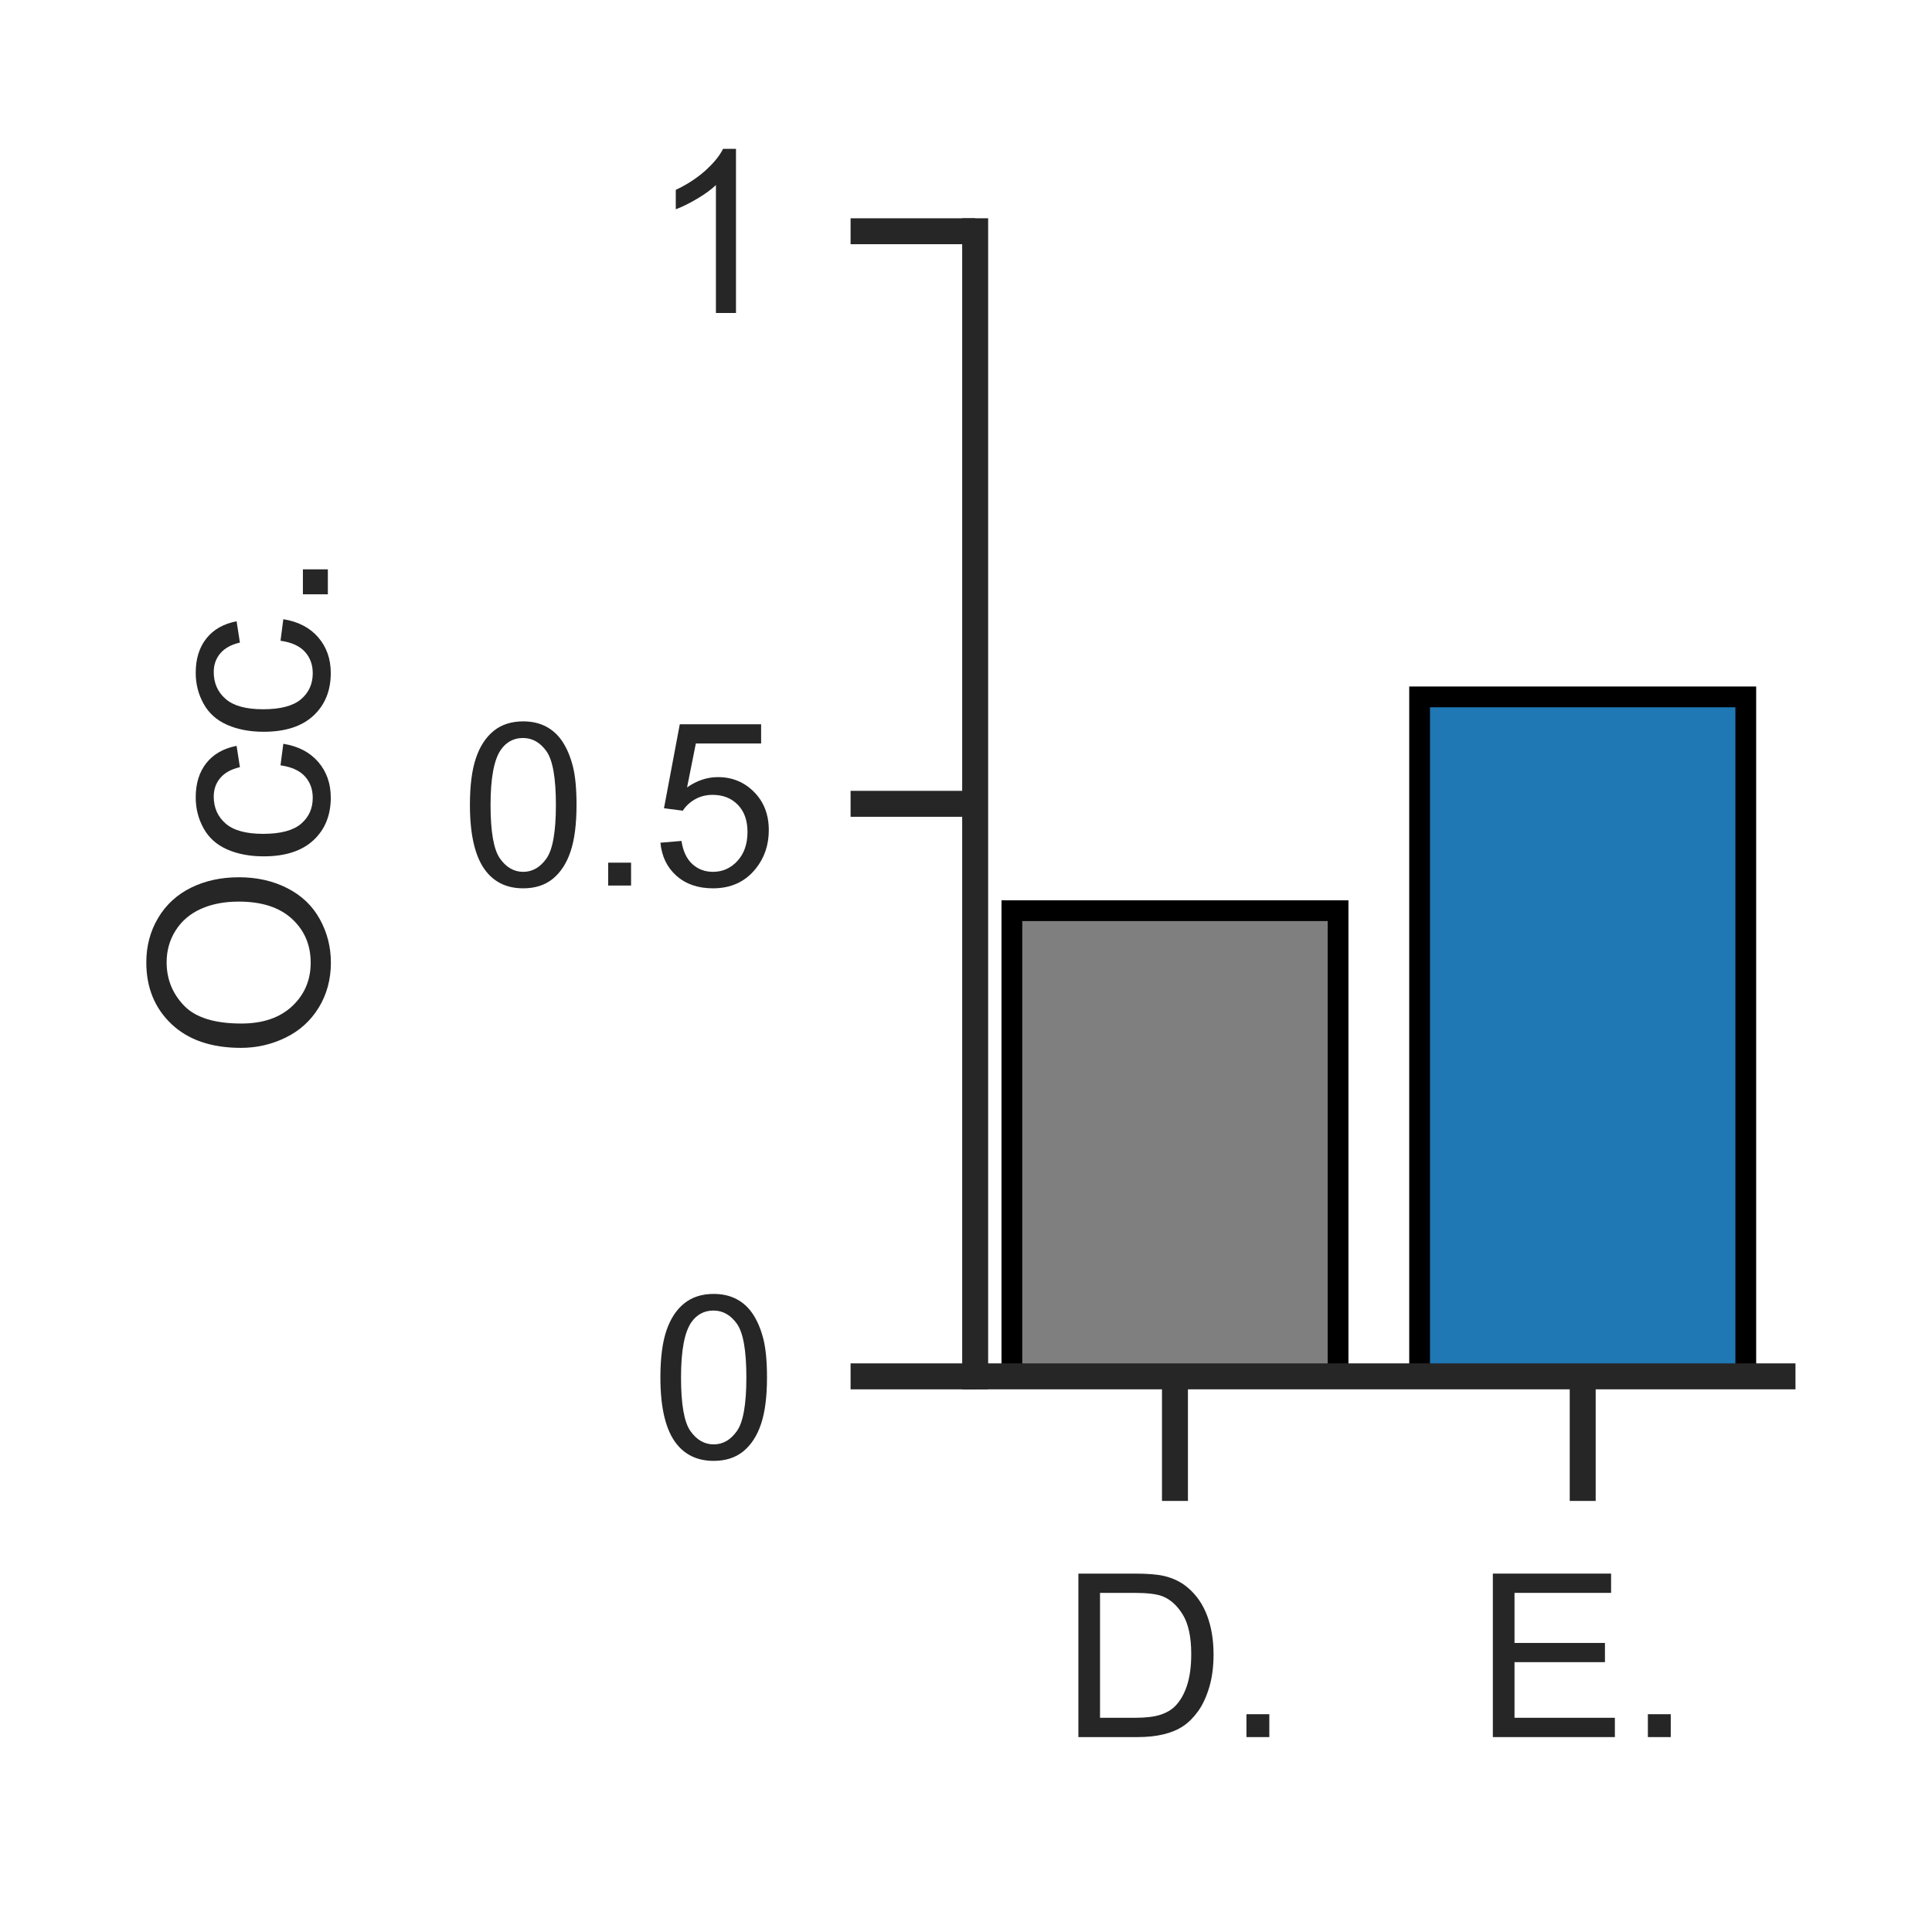
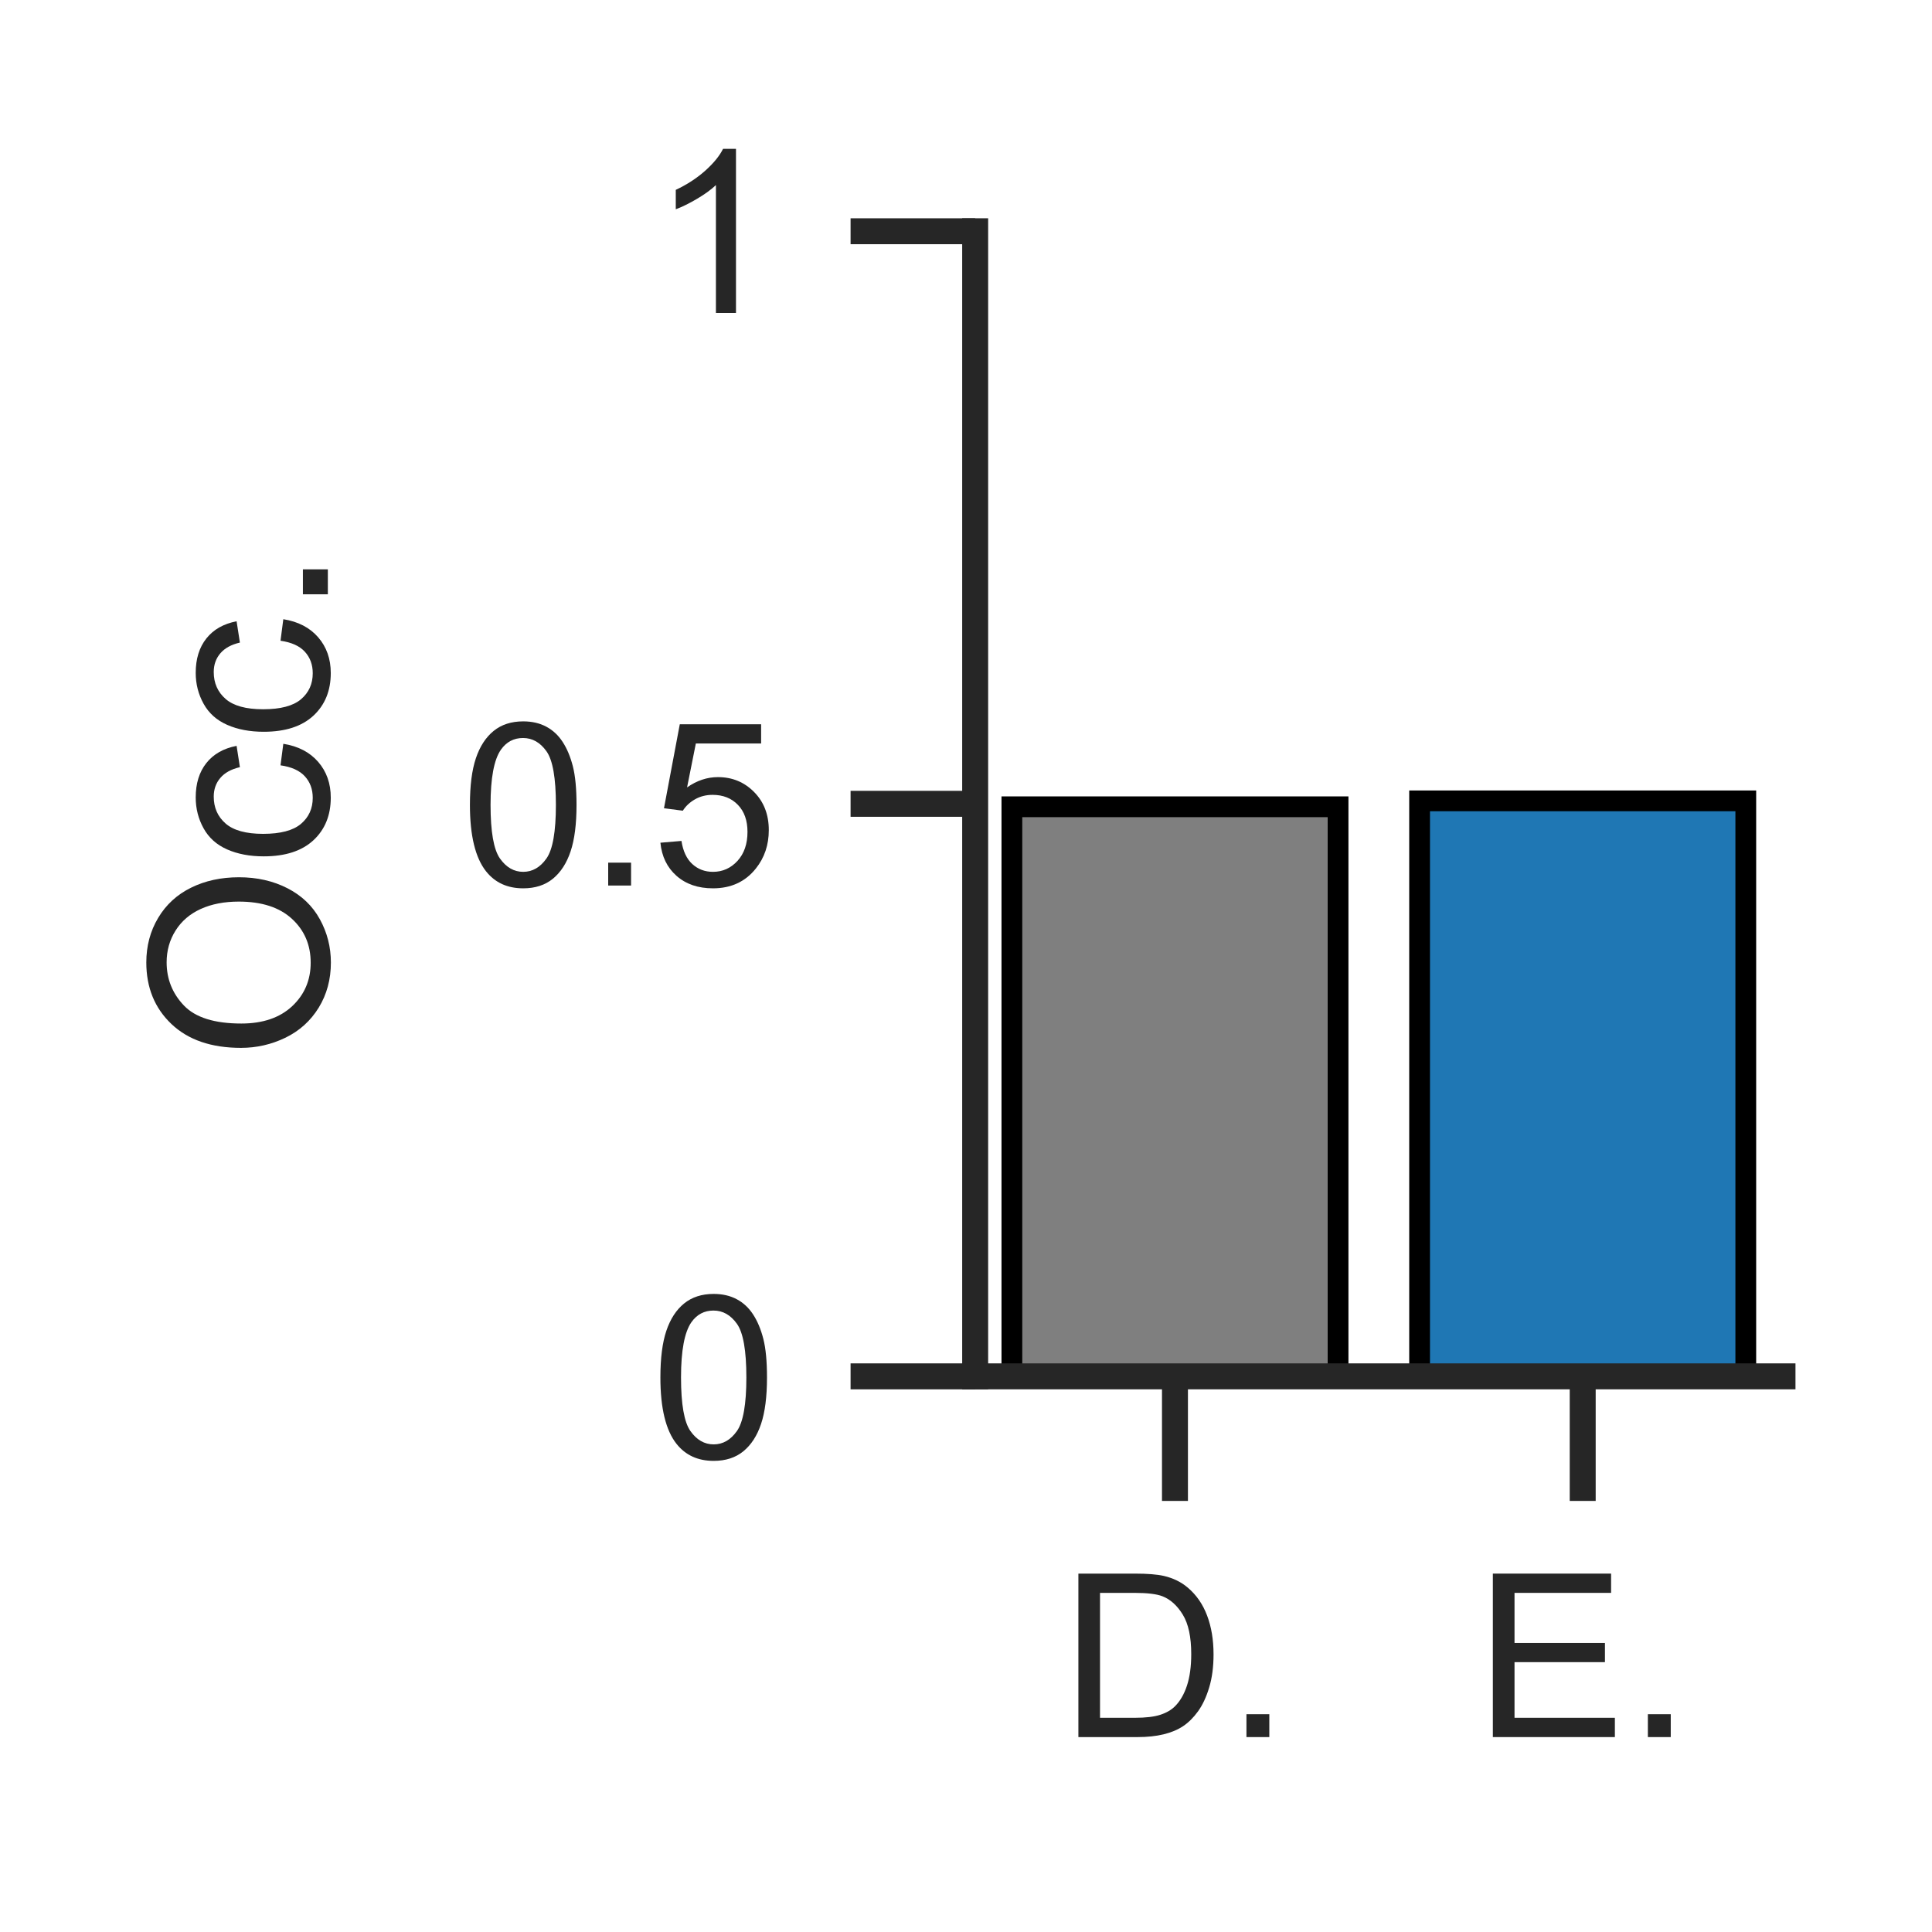
<svg xmlns="http://www.w3.org/2000/svg" xmlns:xlink="http://www.w3.org/1999/xlink" width="93.045pt" height="93.045pt" viewBox="0 0 93.045 93.045" version="1.1">
  <defs>
    <style type="text/css">*{stroke-linejoin: round; stroke-linecap: butt}</style>
  </defs>
  <g id="figure_1">
    <g id="patch_1">
      <path d="M 0 93.045  L 93.045 93.045  L 93.045 0  L 0 0  z " style="fill: #ffffff" />
    </g>
    <g id="axes_1">
      <g id="patch_2">
        <path d="M 46.964 66.285  L 85.845 66.285  L 85.845 11.137  L 46.964 11.137  z " style="fill: #ffffff" />
      </g>
      <g id="matplotlib.axis_1">
        <g id="xtick_1">
          <g id="line2d_1">
            <defs>
-               <path id="m22aea3c77c" d="M 0 0  L 0 6  " style="stroke: #262626; stroke-width: 1.25" />
+               <path id="m9126b21b57" d="M 0 0  L 0 6  " style="stroke: #262626; stroke-width: 1.25" />
            </defs>
            <g>
-               <use xlink:href="#m22aea3c77c" x="56.586" y="66.285" style="fill: #262626; stroke: #262626; stroke-width: 1.25" />
+               <use xlink:href="#m9126b21b57" x="56.586" y="66.285" style="fill: #262626; stroke: #262626; stroke-width: 1.25" />
            </g>
          </g>
          <g id="text_1">
            <g style="fill: #262626" transform="translate(51.08623 83.65827) scale(0.11 -0.11)">
              <defs>
                <path id="ArialMT-44" d="M 494 0  L 494 4581  L 2072 4581  Q 2606 4581 2888 4516  Q 3281 4425 3559 4188  Q 3922 3881 4101 3404  Q 4281 2928 4281 2316  Q 4281 1794 4159 1391  Q 4038 988 3847 723  Q 3656 459 3429 307  Q 3203 156 2883 78  Q 2563 0 2147 0  L 494 0  z M 1100 541  L 2078 541  Q 2531 541 2789 625  Q 3047 709 3200 863  Q 3416 1078 3536 1442  Q 3656 1806 3656 2325  Q 3656 3044 3420 3430  Q 3184 3816 2847 3947  Q 2603 4041 2063 4041  L 1100 4041  L 1100 541  z " transform="scale(0.015625)" />
                <path id="ArialMT-2e" d="M 581 0  L 581 641  L 1222 641  L 1222 0  L 581 0  z " transform="scale(0.015625)" />
              </defs>
              <use xlink:href="#ArialMT-44" />
              <use xlink:href="#ArialMT-2e" x="72.217" />
            </g>
          </g>
        </g>
        <g id="xtick_2">
          <g id="line2d_2">
            <g>
-               <use xlink:href="#m22aea3c77c" x="76.223" y="66.285" style="fill: #262626; stroke: #262626; stroke-width: 1.25" />
+               <use xlink:href="#m9126b21b57" x="76.223" y="66.285" style="fill: #262626; stroke: #262626; stroke-width: 1.25" />
            </g>
          </g>
          <g id="text_2">
            <g style="fill: #262626" transform="translate(71.02603 83.65827) scale(0.11 -0.11)">
              <defs>
                <path id="ArialMT-45" d="M 506 0  L 506 4581  L 3819 4581  L 3819 4041  L 1113 4041  L 1113 2638  L 3647 2638  L 3647 2100  L 1113 2100  L 1113 541  L 3925 541  L 3925 0  L 506 0  z " transform="scale(0.015625)" />
              </defs>
              <use xlink:href="#ArialMT-45" />
              <use xlink:href="#ArialMT-2e" x="66.699" />
            </g>
          </g>
        </g>
      </g>
      <g id="matplotlib.axis_2">
        <g id="ytick_1">
          <g id="line2d_3">
            <defs>
-               <path id="mfe8889f18e" d="M 0 0  L -6 0  " style="stroke: #262626; stroke-width: 1.25" />
+               <path id="mf6e0f59072" d="M 0 0  L -6 0  " style="stroke: #262626; stroke-width: 1.25" />
            </defs>
            <g>
-               <use xlink:href="#mfe8889f18e" x="46.964" y="66.285" style="fill: #262626; stroke: #262626; stroke-width: 1.25" />
+               <use xlink:href="#mf6e0f59072" x="46.964" y="66.285" style="fill: #262626; stroke: #262626; stroke-width: 1.25" />
            </g>
          </g>
          <g id="text_3">
            <g style="fill: #262626" transform="translate(31.34734 70.22147) scale(0.11 -0.11)">
              <defs>
                <path id="ArialMT-30" d="M 266 2259  Q 266 3072 433 3567  Q 600 4063 929 4331  Q 1259 4600 1759 4600  Q 2128 4600 2406 4451  Q 2684 4303 2865 4023  Q 3047 3744 3150 3342  Q 3253 2941 3253 2259  Q 3253 1453 3087 958  Q 2922 463 2592 192  Q 2263 -78 1759 -78  Q 1097 -78 719 397  Q 266 969 266 2259  z M 844 2259  Q 844 1131 1108 757  Q 1372 384 1759 384  Q 2147 384 2411 759  Q 2675 1134 2675 2259  Q 2675 3391 2411 3762  Q 2147 4134 1753 4134  Q 1366 4134 1134 3806  Q 844 3388 844 2259  z " transform="scale(0.015625)" />
              </defs>
              <use xlink:href="#ArialMT-30" />
            </g>
          </g>
        </g>
        <g id="ytick_2">
          <g id="line2d_4">
            <g>
-               <use xlink:href="#mfe8889f18e" x="46.964" y="38.711" style="fill: #262626; stroke: #262626; stroke-width: 1.25" />
+               <use xlink:href="#mf6e0f59072" x="46.964" y="38.711" style="fill: #262626; stroke: #262626; stroke-width: 1.25" />
            </g>
          </g>
          <g id="text_4">
            <g style="fill: #262626" transform="translate(22.17438 42.64753) scale(0.11 -0.11)">
              <defs>
                <path id="ArialMT-35" d="M 266 1200  L 856 1250  Q 922 819 1161 601  Q 1400 384 1738 384  Q 2144 384 2425 690  Q 2706 997 2706 1503  Q 2706 1984 2436 2262  Q 2166 2541 1728 2541  Q 1456 2541 1237 2417  Q 1019 2294 894 2097  L 366 2166  L 809 4519  L 3088 4519  L 3088 3981  L 1259 3981  L 1013 2750  Q 1425 3038 1878 3038  Q 2478 3038 2890 2622  Q 3303 2206 3303 1553  Q 3303 931 2941 478  Q 2500 -78 1738 -78  Q 1113 -78 717 272  Q 322 622 266 1200  z " transform="scale(0.015625)" />
              </defs>
              <use xlink:href="#ArialMT-30" />
              <use xlink:href="#ArialMT-2e" x="55.615" />
              <use xlink:href="#ArialMT-35" x="83.398" />
            </g>
          </g>
        </g>
        <g id="ytick_3">
          <g id="line2d_5">
            <g>
-               <use xlink:href="#mfe8889f18e" x="46.964" y="11.137" style="fill: #262626; stroke: #262626; stroke-width: 1.25" />
+               <use xlink:href="#mf6e0f59072" x="46.964" y="11.137" style="fill: #262626; stroke: #262626; stroke-width: 1.25" />
            </g>
          </g>
          <g id="text_5">
            <g style="fill: #262626" transform="translate(31.34734 15.07359) scale(0.11 -0.11)">
              <defs>
                <path id="ArialMT-31" d="M 2384 0  L 1822 0  L 1822 3584  Q 1619 3391 1289 3197  Q 959 3003 697 2906  L 697 3450  Q 1169 3672 1522 3987  Q 1875 4303 2022 4600  L 2384 4600  L 2384 0  z " transform="scale(0.015625)" />
              </defs>
              <use xlink:href="#ArialMT-31" />
            </g>
          </g>
        </g>
        <g id="text_6">
          <g style="fill: #262626" transform="translate(15.78937 51.04449) rotate(-90) scale(0.12 -0.12)">
            <defs>
              <path id="ArialMT-4f" d="M 309 2231  Q 309 3372 921 4017  Q 1534 4663 2503 4663  Q 3138 4663 3647 4359  Q 4156 4056 4423 3514  Q 4691 2972 4691 2284  Q 4691 1588 4409 1038  Q 4128 488 3612 205  Q 3097 -78 2500 -78  Q 1853 -78 1343 234  Q 834 547 571 1087  Q 309 1628 309 2231  z M 934 2222  Q 934 1394 1379 917  Q 1825 441 2497 441  Q 3181 441 3623 922  Q 4066 1403 4066 2288  Q 4066 2847 3877 3264  Q 3688 3681 3323 3911  Q 2959 4141 2506 4141  Q 1863 4141 1398 3698  Q 934 3256 934 2222  z " transform="scale(0.015625)" />
              <path id="ArialMT-63" d="M 2588 1216  L 3141 1144  Q 3050 572 2676 248  Q 2303 -75 1759 -75  Q 1078 -75 664 370  Q 250 816 250 1647  Q 250 2184 428 2587  Q 606 2991 970 3192  Q 1334 3394 1763 3394  Q 2303 3394 2647 3120  Q 2991 2847 3088 2344  L 2541 2259  Q 2463 2594 2264 2762  Q 2066 2931 1784 2931  Q 1359 2931 1093 2626  Q 828 2322 828 1663  Q 828 994 1084 691  Q 1341 388 1753 388  Q 2084 388 2306 591  Q 2528 794 2588 1216  z " transform="scale(0.015625)" />
            </defs>
            <use xlink:href="#ArialMT-4f" />
            <use xlink:href="#ArialMT-63" x="77.783" />
            <use xlink:href="#ArialMT-63" x="127.783" />
            <use xlink:href="#ArialMT-2e" x="177.783" />
          </g>
        </g>
      </g>
      <g id="patch_3">
-         <path d="M 48.732 66.285  L 64.441 66.285  L 64.441 43.859  L 48.732 43.859  z " clip-path="url(#p583d5fdc1e)" style="fill: #7f7f7f; stroke: #000000; stroke-linejoin: miter" />
+         <path d="M 48.732 66.285  L 64.441 66.285  L 64.441 38.854  L 48.732 38.854  z " clip-path="url(#p16b2f09c04)" style="fill: #7f7f7f; stroke: #000000; stroke-linejoin: miter" />
      </g>
      <g id="patch_4">
-         <path d="M 68.368 66.285  L 84.077 66.285  L 84.077 33.562  L 68.368 33.562  z " clip-path="url(#p583d5fdc1e)" style="fill: #1f77b4; stroke: #000000; stroke-linejoin: miter" />
+         <path d="M 68.368 66.285  L 84.077 66.285  L 84.077 38.568  L 68.368 38.568  z " clip-path="url(#p16b2f09c04)" style="fill: #1f77b4; stroke: #000000; stroke-linejoin: miter" />
      </g>
      <g id="patch_5">
        <path d="M 46.964 66.285  L 46.964 11.137  " style="fill: none; stroke: #262626; stroke-width: 1.25; stroke-linejoin: miter; stroke-linecap: square" />
      </g>
      <g id="patch_6">
        <path d="M 46.964 66.285  L 85.845 66.285  " style="fill: none; stroke: #262626; stroke-width: 1.25; stroke-linejoin: miter; stroke-linecap: square" />
      </g>
    </g>
  </g>
  <defs>
-     <clipPath id="p583d5fdc1e">
+     <clipPath id="p16b2f09c04">
      <rect x="46.964" y="11.137" width="38.88" height="55.148" />
    </clipPath>
  </defs>
</svg>
